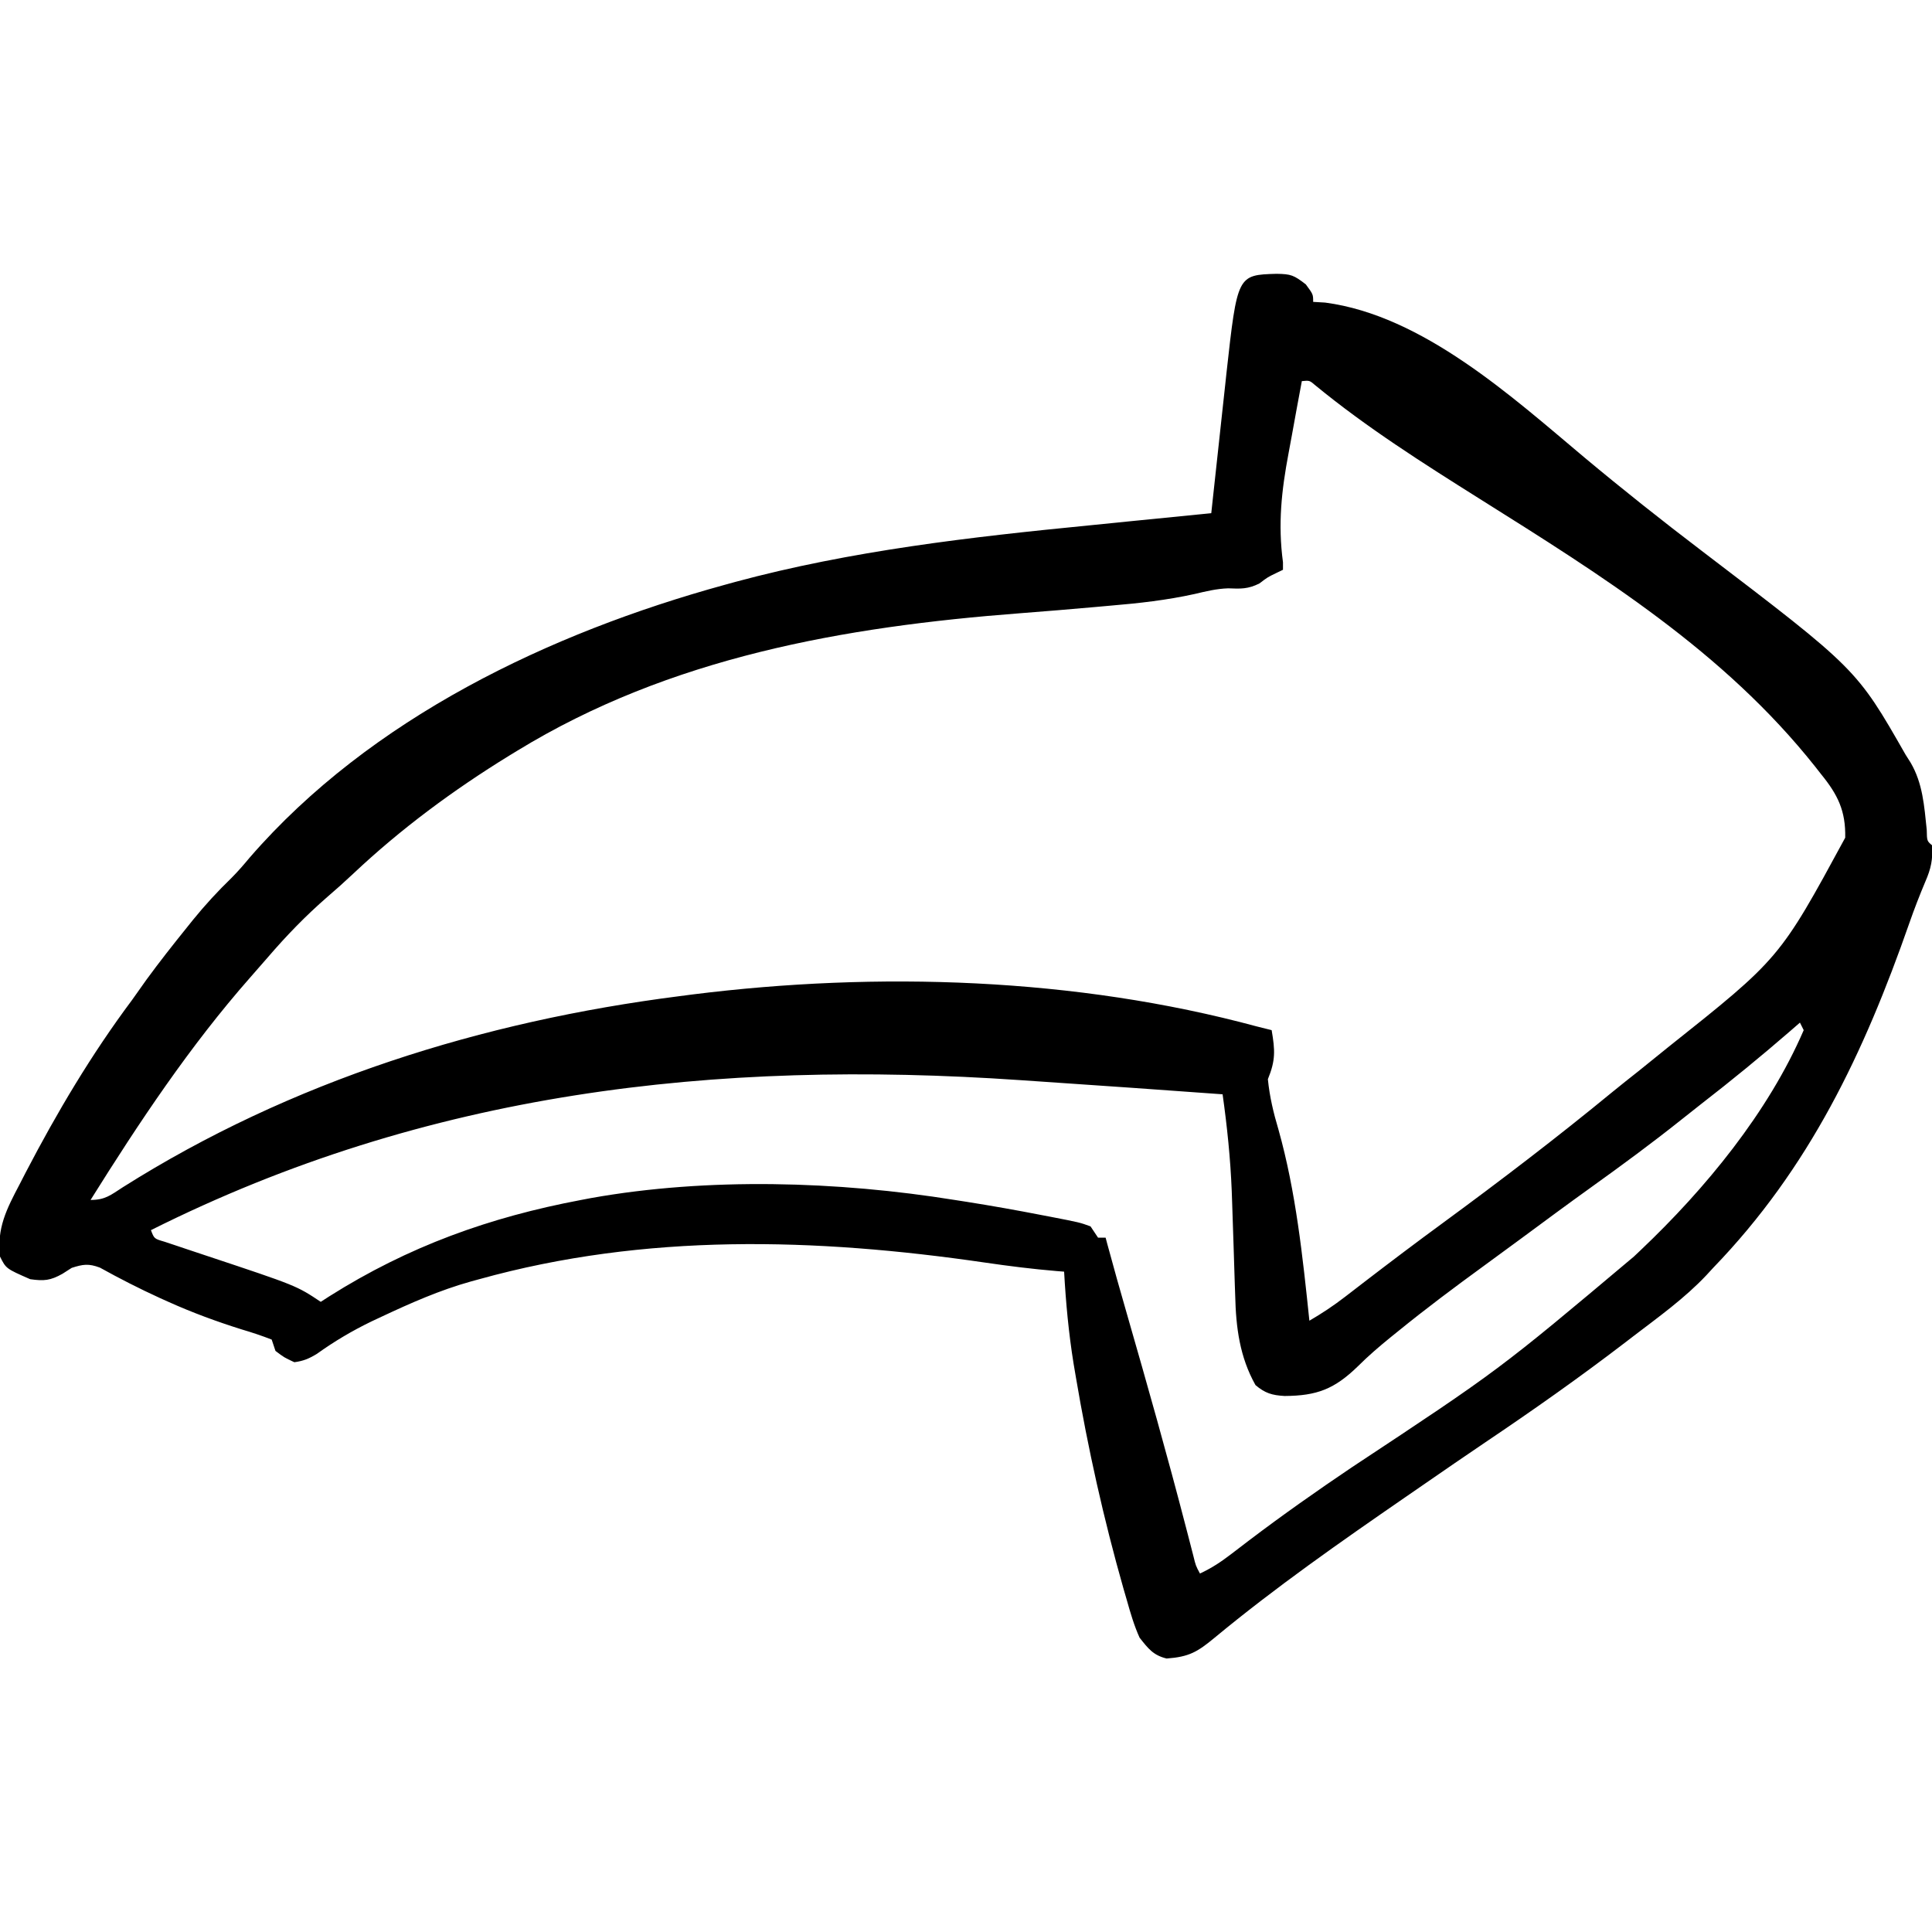
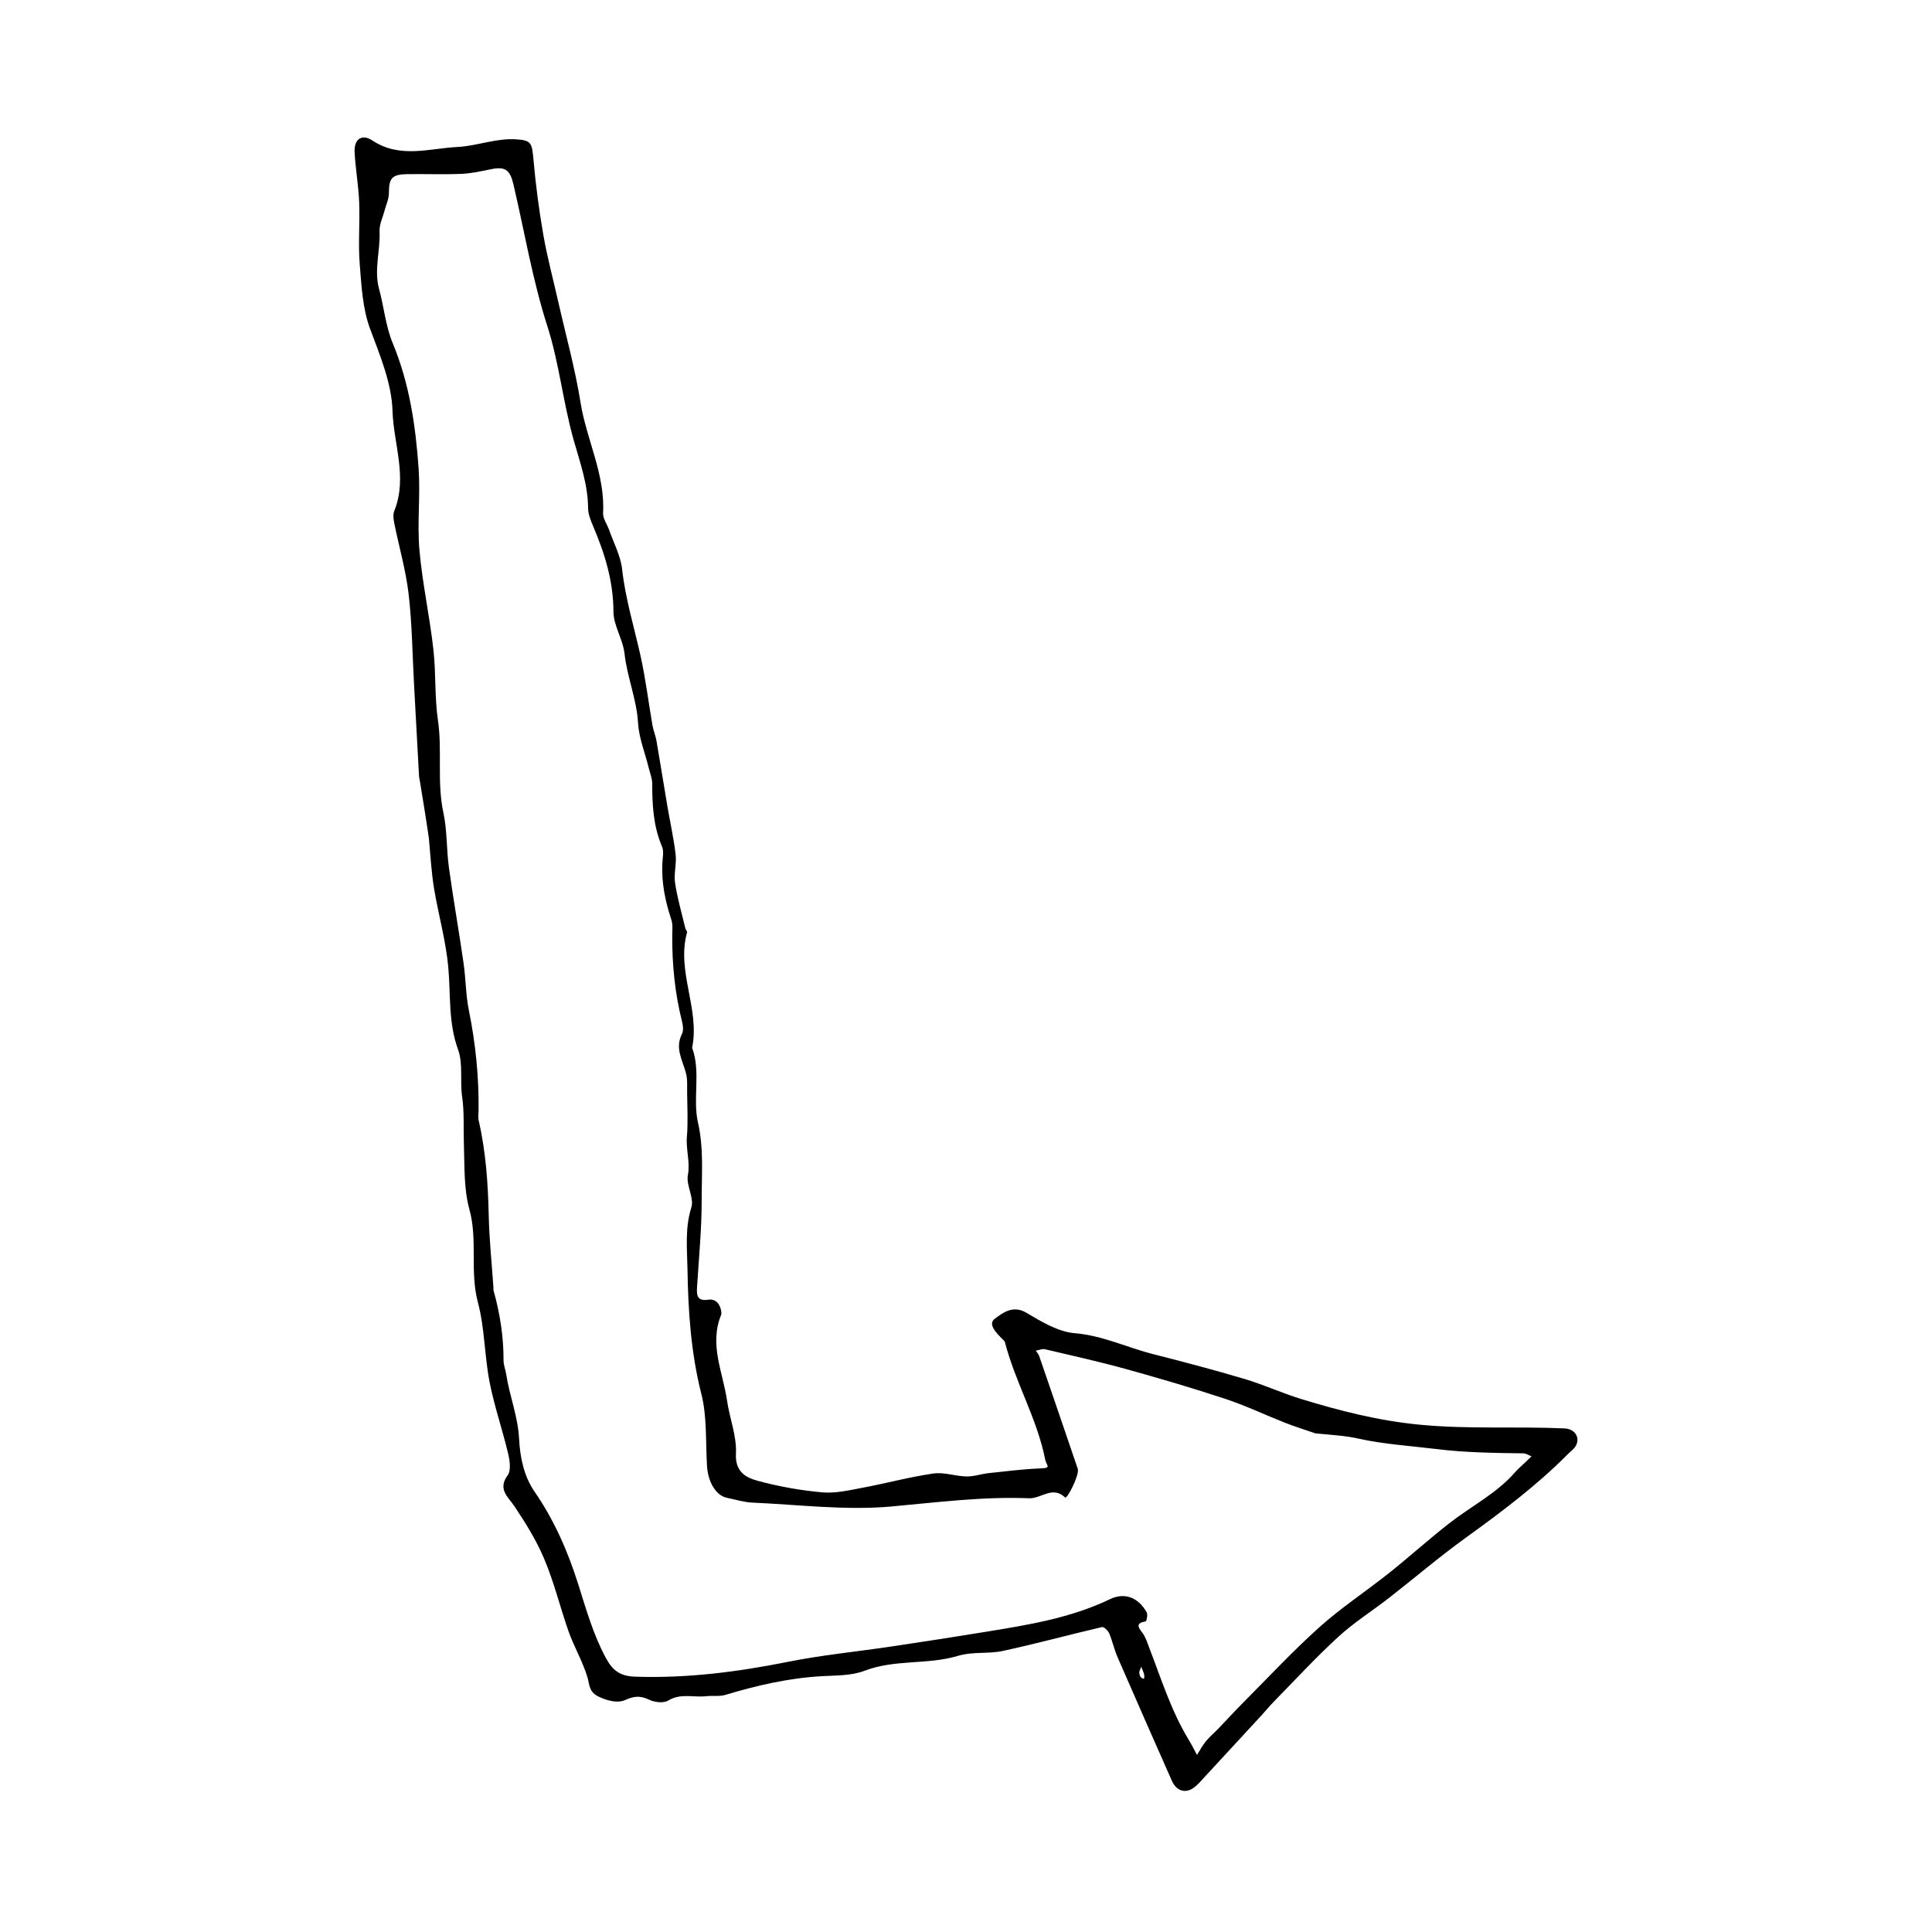
- <svg xmlns="http://www.w3.org/2000/svg" version="1.1" width="512" height="512">
-   <path d="M0 0 C3.824 0.068 4.557 0.337 7.75 2.812 C9.688 5.438 9.688 5.438 9.688 7.438 C10.739 7.499 11.791 7.561 12.875 7.625 C38.772 11.06 62.409 32.604 81.608 48.701 C91.778 57.194 102.144 65.416 112.688 73.438 C153.691 104.686 153.691 104.686 166.688 127.438 C167.122 128.123 167.556 128.809 168.004 129.516 C171.255 135.034 171.634 141.084 172.293 147.34 C172.349 150.303 172.349 150.303 173.688 151.438 C173.965 155.119 173.414 157.658 171.945 161.02 C170.408 164.674 168.983 168.33 167.68 172.074 C155.652 206.51 141.198 237.028 115.688 263.438 C115.088 264.088 114.489 264.739 113.871 265.41 C108.141 271.485 101.307 276.386 94.688 281.438 C93.948 282.005 93.209 282.573 92.447 283.158 C80.31 292.462 67.868 301.221 55.181 309.756 C49.73 313.432 44.319 317.167 38.909 320.903 C37.298 322.016 35.687 323.127 34.075 324.237 C16.841 336.119 -0.284 348.08 -16.416 361.44 C-20.992 365.23 -23.185 366.523 -29.145 366.961 C-32.721 366.097 -34.048 364.302 -36.312 361.438 C-37.766 358.214 -38.73 354.899 -39.688 351.5 C-39.979 350.498 -40.271 349.496 -40.572 348.463 C-45.823 330.02 -49.991 311.339 -53.188 292.438 C-53.391 291.241 -53.594 290.044 -53.803 288.81 C-55.11 280.703 -55.853 272.635 -56.312 264.438 C-56.948 264.388 -57.584 264.338 -58.24 264.287 C-64.637 263.75 -70.964 262.958 -77.316 262.028 C-122.173 255.484 -167.305 254.197 -211.312 266.438 C-212.038 266.636 -212.764 266.834 -213.512 267.038 C-221.775 269.351 -229.437 272.739 -237.188 276.375 C-238.056 276.782 -238.925 277.189 -239.819 277.608 C-244.965 280.096 -249.66 282.876 -254.309 286.205 C-256.374 287.476 -257.913 288.123 -260.312 288.438 C-263 287.188 -263 287.188 -265.312 285.438 C-265.808 283.952 -265.808 283.952 -266.312 282.438 C-268.962 281.406 -271.531 280.552 -274.25 279.75 C-280.908 277.661 -287.323 275.301 -293.688 272.438 C-294.435 272.102 -295.182 271.766 -295.952 271.419 C-301.362 268.947 -306.631 266.261 -311.832 263.371 C-314.817 262.248 -316.308 262.47 -319.312 263.438 C-320.519 264.211 -320.519 264.211 -321.75 265 C-324.98 266.812 -326.649 266.95 -330.312 266.438 C-336.712 263.639 -336.712 263.639 -338.312 260.438 C-339.164 252.889 -336.597 247.911 -333.125 241.312 C-332.588 240.268 -332.05 239.223 -331.497 238.147 C-323.182 222.185 -314.085 206.857 -303.312 192.438 C-302.041 190.646 -300.77 188.854 -299.5 187.062 C-296.046 182.331 -292.425 177.747 -288.75 173.188 C-288.22 172.526 -287.69 171.864 -287.143 171.182 C-283.939 167.244 -280.579 163.592 -276.929 160.062 C-275.222 158.347 -273.673 156.547 -272.125 154.688 C-240.065 117.733 -192.626 95.175 -146.312 82.438 C-145.373 82.179 -144.434 81.92 -143.467 81.653 C-112.783 73.379 -81.099 69.75 -49.544 66.658 C-45.802 66.289 -42.061 65.907 -38.32 65.527 C-31.319 64.818 -24.316 64.122 -17.312 63.438 C-17.172 62.127 -17.031 60.816 -16.885 59.465 C-16.357 54.563 -15.822 49.662 -15.286 44.761 C-15.056 42.647 -14.827 40.532 -14.6 38.418 C-14.271 35.364 -13.937 32.311 -13.602 29.258 C-13.503 28.325 -13.403 27.392 -13.301 26.431 C-10.4 0.297 -10.4 0.297 0 0 Z M6.688 28.438 C5.794 33.18 4.922 37.927 4.069 42.677 C3.777 44.287 3.479 45.896 3.176 47.503 C1.3 57.45 0.325 66.301 1.688 76.438 C1.688 77.097 1.688 77.757 1.688 78.438 C0.852 78.84 0.852 78.84 0 79.25 C-2.373 80.395 -2.373 80.395 -4.562 82.062 C-7.584 83.573 -9.534 83.488 -12.848 83.35 C-15.924 83.459 -18.686 84.132 -21.68 84.844 C-29.101 86.482 -36.435 87.305 -44 87.938 C-45.385 88.061 -46.771 88.186 -48.156 88.311 C-54.74 88.901 -61.328 89.444 -67.919 89.949 C-114.61 93.522 -160.787 101.612 -201.312 126.438 C-201.992 126.852 -202.672 127.267 -203.373 127.694 C-218.182 136.813 -232.073 147.073 -244.734 159.008 C-246.986 161.13 -249.278 163.172 -251.625 165.188 C-257.263 170.091 -262.392 175.38 -267.258 181.047 C-268.8 182.841 -270.36 184.62 -271.93 186.391 C-287.985 204.617 -301.452 224.878 -314.312 245.438 C-310.448 245.438 -308.99 244.156 -305.75 242.062 C-261.112 213.869 -210.499 198.101 -158.312 191.438 C-157.153 191.287 -155.994 191.136 -154.8 190.98 C-105.738 184.84 -53.217 186.494 -5.312 199.438 C-3.98 199.773 -2.647 200.108 -1.312 200.438 C-0.403 205.802 -0.245 208.399 -2.312 213.438 C-1.85 218.082 -0.83 222.35 0.5 226.812 C5.111 243.215 6.919 260.525 8.688 277.438 C11.995 275.514 15.074 273.474 18.102 271.137 C18.935 270.497 19.768 269.857 20.627 269.197 C21.513 268.513 22.399 267.83 23.312 267.125 C30.221 261.825 37.161 256.58 44.188 251.438 C59.435 240.253 74.439 228.796 89.043 216.782 C91.279 214.954 93.545 213.164 95.812 211.375 C97.441 210.067 99.066 208.754 100.688 207.438 C101.659 206.652 102.631 205.867 103.633 205.059 C133.315 181.454 133.315 181.454 150.688 149.438 C150.839 142.328 148.724 138.047 144.312 132.625 C143.772 131.936 143.232 131.248 142.676 130.538 C118.517 100.124 86.383 80.089 53.857 59.66 C38.894 50.253 23.93 40.788 10.254 29.547 C8.735 28.245 8.735 28.245 6.688 28.438 Z M138.688 198.438 C137.839 199.176 136.991 199.915 136.117 200.676 C128.385 207.376 120.508 213.823 112.42 220.087 C110.713 221.418 109.019 222.762 107.328 224.113 C99.519 230.341 91.508 236.236 83.391 242.055 C77.043 246.608 70.765 251.254 64.484 255.898 C61.275 258.271 58.056 260.629 54.828 262.977 C47.17 268.557 39.602 274.207 32.25 280.188 C31.591 280.718 30.932 281.249 30.253 281.796 C27.239 284.247 24.341 286.728 21.59 289.473 C15.306 295.591 10.682 297.334 2.117 297.388 C-1.196 297.201 -3.055 296.655 -5.594 294.504 C-9.792 287.014 -10.771 279.238 -10.973 270.777 C-11.008 269.789 -11.043 268.8 -11.08 267.781 C-11.191 264.646 -11.284 261.511 -11.375 258.375 C-11.503 254.259 -11.639 250.143 -11.785 246.027 C-11.838 244.542 -11.838 244.542 -11.891 243.027 C-12.234 234.429 -13.115 225.954 -14.312 217.438 C-30.292 216.267 -46.276 215.152 -62.262 214.073 C-64.179 213.943 -66.097 213.813 -68.014 213.681 C-148.886 208.145 -225.117 216.78 -298.312 253.438 C-297.449 255.712 -297.449 255.712 -294.727 256.503 C-293.027 257.068 -293.027 257.068 -291.293 257.645 C-290.372 257.955 -290.372 257.955 -289.433 258.273 C-287.458 258.939 -285.479 259.595 -283.5 260.25 C-259.735 268.156 -259.735 268.156 -253.312 272.438 C-252.56 271.953 -251.807 271.468 -251.031 270.969 C-230.095 257.757 -208.639 250.019 -184.312 245.438 C-183.435 245.271 -182.557 245.104 -181.653 244.933 C-150.708 239.415 -116.25 240.459 -85.312 245.438 C-84.283 245.598 -83.253 245.758 -82.192 245.924 C-75.541 246.974 -68.922 248.15 -62.312 249.438 C-61.582 249.577 -60.851 249.716 -60.098 249.86 C-52.194 251.393 -52.194 251.393 -49.312 252.438 C-48.653 253.428 -47.992 254.417 -47.312 255.438 C-46.653 255.438 -45.992 255.438 -45.312 255.438 C-45.086 256.288 -45.086 256.288 -44.854 257.156 C-43.2 263.29 -41.471 269.4 -39.711 275.504 C-34.27 294.387 -28.926 313.28 -23.992 332.303 C-23.728 333.315 -23.728 333.315 -23.459 334.348 C-22.991 336.15 -22.526 337.953 -22.062 339.756 C-21.42 342.381 -21.42 342.381 -20.312 344.438 C-17.327 343.049 -14.822 341.423 -12.215 339.418 C-11.029 338.514 -11.029 338.514 -9.818 337.591 C-8.971 336.942 -8.123 336.293 -7.25 335.625 C1.622 328.909 10.665 322.531 19.894 316.319 C58.941 290.507 58.941 290.507 94.688 260.438 C95.287 259.87 95.887 259.303 96.504 258.719 C113.572 242.532 130.282 222.27 139.688 200.438 C139.357 199.778 139.028 199.118 138.688 198.438 Z " fill="#000000" transform="translate(338.3125,72.5625)" />
+ <svg xmlns="http://www.w3.org/2000/svg" width="534" height="534" viewBox="0 0 534 534" fill="none">
+   <path d="M118.547 231.741c-.808-5.603-1.617-10.522-2.426-15.44-.106-.642-.274-1.279-.31-1.924-.471-8.489-.92-16.979-1.384-25.467-.451-8.262-.529-16.567-1.492-24.769-.773-6.582-2.657-13.032-3.966-19.557-.221-1.098-.374-2.415.022-3.398 3.718-9.25-.223-18.493-.502-27.649-.231-7.527-3.399-15.193-6.183-22.613-2.092-5.576-2.397-11.919-2.881-17.97-.454-5.673.078-11.418-.152-17.118-.186-4.618-1.03-9.207-1.263-13.825-.179-3.569 2.024-5.1 4.933-3.17 7.586 5.032 15.745 2.177 23.546 1.779 5.352-.274 10.628-2.476 16.202-2.112 4.118.27 4.35.925 4.765 5.675a245.572 245.572 0 0 0 2.731 20.785c1.063 6.11 2.683 12.122 4.053 18.178 2.125 9.398 4.719 18.722 6.243 28.218 1.642 10.227 6.787 19.71 6.207 30.397-.084 1.545 1.122 3.148 1.68 4.742 1.256 3.592 3.166 7.12 3.577 10.811.912 8.19 3.322 15.989 5.096 23.958 1.41 6.334 2.185 12.807 3.3 19.208.255 1.462.863 2.863 1.116 4.325 1.035 5.978 1.976 11.972 2.99 17.954.758 4.474 1.768 8.916 2.293 13.416.302 2.587-.54 5.321-.154 7.881.636 4.217 1.844 8.348 2.832 12.511.095.403.567.834.48 1.146-3.001 10.784 3.604 21.142 1.406 31.879 2.465 6.758.096 13.972 1.604 20.619 1.635 7.209 1.025 14.294 1.034 21.41.01 8.032-.78 16.066-1.282 24.096-.145 2.317.005 3.983 3.132 3.514 3.173-.476 3.825 3.461 3.535 4.171-3.381 8.261.498 15.898 1.626 23.73.706 4.904 2.707 9.801 2.456 14.615-.264 5.065 2.737 6.649 6.016 7.542a103.11 103.11 0 0 0 17.867 3.194c3.63.324 7.422-.583 11.079-1.267 6.551-1.225 13.014-2.985 19.598-3.94 2.951-.429 6.103.75 9.171.812 2.042.041 4.086-.702 6.148-.923 4.838-.518 9.678-1.129 14.533-1.315 2.876-.111 1.386-.832 1.076-2.404-2.238-11.331-8.264-21.337-11.128-32.426-.101-.388-.513-.713-.823-1.025-1.584-1.59-3.984-4.025-2-5.489 2.15-1.586 5.003-3.899 8.779-1.649 4.141 2.467 8.742 5.251 13.333 5.635 7.722.648 14.469 3.963 21.716 5.798 8.468 2.144 16.92 4.381 25.29 6.875 5.263 1.568 10.297 3.897 15.55 5.506 10.736 3.289 21.466 6.029 32.853 7.118 13.372 1.279 26.656.426 39.961 1.02 2.742.123 4.351 2.342 3.186 4.685-.481.968-1.515 1.667-2.314 2.472-8.59 8.658-18.295 15.932-28.163 23.056-7.293 5.264-14.15 11.128-21.252 16.66-4.651 3.622-9.699 6.796-14.021 10.764-6.241 5.73-11.993 11.99-17.933 18.045-1.095 1.116-2.076 2.342-3.136 3.494a7866.898 7866.898 0 0 1-15.936 17.272c-.931 1.005-1.828 2.092-2.929 2.881-2.328 1.667-4.798.858-6.028-1.923-5.037-11.391-10.068-22.785-15.028-34.21-.923-2.127-1.403-4.445-2.312-6.579-.318-.747-1.457-1.828-1.976-1.707-9.159 2.132-18.239 4.617-27.428 6.6-4.05.874-8.252.114-12.469 1.377-8.33 2.497-17.37.881-25.763 4.11-3.574 1.375-7.787 1.265-11.729 1.484-9.147.509-17.961 2.542-26.691 5.168-1.668.502-3.571.173-5.349.371-3.479.386-7.054-.902-10.501 1.214-1.261.773-3.751.472-5.236-.249-2.449-1.188-4.188-1.012-6.701.121-1.84.828-4.455.306-6.984-.837-3.055-1.382-2.695-3.279-3.4-5.59-1.347-4.414-3.771-8.491-5.292-12.865-2.291-6.59-3.911-13.351-6.672-19.858-2.219-5.228-5.113-9.812-8.182-14.432-1.698-2.557-4.727-4.661-1.874-8.573.982-1.346.583-4.083.122-6.02-1.575-6.623-3.826-13.102-5.125-19.771-1.416-7.275-1.327-14.895-3.227-22.01-2.273-8.511.002-17.182-2.347-25.694-1.566-5.672-1.31-11.889-1.522-17.875-.156-4.407.138-9.062-.478-13.189-.663-4.439.319-9.126-1.14-13.13-2.753-7.551-1.997-15.241-2.711-22.898-.677-7.262-2.724-14.387-3.921-21.614-.719-4.337-.963-8.753-1.421-13.818Zm245.047 164.442c-2.801-.969-5.639-1.845-8.396-2.927-5.507-2.162-10.868-4.743-16.473-6.596-9.072-2.999-18.251-5.696-27.462-8.246-7.414-2.053-14.935-3.729-22.43-5.483-.778-.182-1.699.247-2.554.392.32.485.758.929.941 1.46a6825.445 6825.445 0 0 1 10.677 31.209c.534 1.572-2.943 8.444-3.501 7.908-3.468-3.33-6.629.352-9.943.218-12.73-.517-25.335 1.117-38.009 2.267-12.704 1.152-25.671-.505-38.516-1.068-2.343-.102-4.658-.855-6.983-1.322-3.013-.604-5.255-4.288-5.533-8.825-.408-6.664.047-13.564-1.569-19.933-2.869-11.304-3.626-22.715-3.818-34.21-.096-5.741-.759-11.508 1.065-17.31.82-2.608-1.482-6.092-.961-8.92.673-3.651-.57-7.018-.275-10.554.341-4.082.107-8.214.067-12.324-.018-1.789.125-3.657-.329-5.349-.955-3.555-3.096-6.877-1.1-10.795.463-.907.302-2.308.031-3.381-1.949-7.732-2.748-15.582-2.719-23.537.006-1.57.218-3.254-.257-4.69-1.662-5.023-2.717-10.1-2.488-15.413.068-1.595.504-3.407-.076-4.758-2.403-5.608-2.711-11.448-2.71-17.398 0-1.458-.613-2.92-.972-4.374-1.024-4.142-2.7-8.243-2.949-12.429-.392-6.578-3.005-12.626-3.72-19.03-.464-4.163-3.065-7.848-3.076-11.693-.022-8.494-2.421-16.169-5.676-23.774-.664-1.55-1.325-3.26-1.336-4.901-.044-6.606-2.258-12.64-4.019-18.895-2.9-10.301-3.966-21.146-7.225-31.307-4.137-12.895-6.324-26.16-9.392-39.254-.92-3.929-2.241-4.942-5.945-4.214-2.767.544-5.553 1.207-8.352 1.327-5.024.214-10.064-.001-15.096.08-4.229.067-5.022 1.144-5.023 5.267 0 1.645-.813 3.288-1.243 4.936-.484 1.856-1.427 3.738-1.34 5.57.253 5.343-1.593 10.635-.123 16.005 1.352 4.944 1.802 10.221 3.745 14.898 4.635 11.156 6.346 22.843 7.173 34.68.523 7.499-.427 15.111.231 22.589.818 9.3 2.89 18.485 3.89 27.777.688 6.399.285 12.837 1.231 19.324 1.22 8.358-.331 16.975 1.499 25.454 1.065 4.933.831 10.129 1.526 15.16 1.219 8.816 2.773 17.586 4.046 26.395.629 4.353.6 8.822 1.474 13.115 1.862 9.143 2.782 18.339 2.676 27.653-.011.913-.175 1.866.025 2.734 1.998 8.648 2.587 17.421 2.781 26.272.145 6.669.854 13.325 1.309 19.986.015.228-.05.471.009.683 1.78 6.352 2.805 12.802 2.777 19.419-.006 1.261.543 2.515.736 3.788.907 5.973 3.233 11.59 3.557 17.791.26 4.974 1.247 10.252 4.244 14.602 5.481 7.958 9.263 16.599 12.164 25.822 2.142 6.81 4.106 13.74 7.561 20.168 1.951 3.629 4.043 5.074 8.163 5.211 14.288.475 28.269-1.316 42.241-4.116 9.394-1.883 18.98-2.801 28.47-4.22a1963.283 1963.283 0 0 0 26.432-4.114c11.624-1.899 23.24-3.78 34.026-8.966 4.108-1.975 7.846-.484 10.171 3.624.352.622-.029 2.458-.287 2.503-2.691.472-2.225 1.462-.909 3.149.882 1.131 1.316 2.635 1.848 4.011 3.352 8.667 6.1 17.589 10.983 25.604.819 1.345 1.513 2.766 2.264 4.152.809-1.264 1.513-2.613 2.455-3.769 1.006-1.233 2.256-2.265 3.365-3.418 2.354-2.445 4.64-4.956 7.035-7.36 6.957-6.983 13.685-14.225 21.018-20.793 6.009-5.384 12.825-9.86 19.156-14.898 5.71-4.545 11.132-9.454 16.891-13.932 6.052-4.706 13.052-8.19 18.151-14.128.734-.855 1.628-1.574 2.446-2.357.652-.625 1.302-1.252 1.953-1.878-.761-.288-1.519-.816-2.284-.826-8.069-.107-16.088-.205-24.163-1.201-7.178-.886-14.397-1.305-21.497-2.894-3.403-.762-6.93-.966-11.774-1.423Zm-47.362 67.832c0-.43.092-.886-.02-1.285-.194-.694-.514-1.353-.781-2.026-.19.566-.565 1.145-.527 1.696.054.778.413 1.535 1.328 1.615Z" fill="#000" />
</svg>
